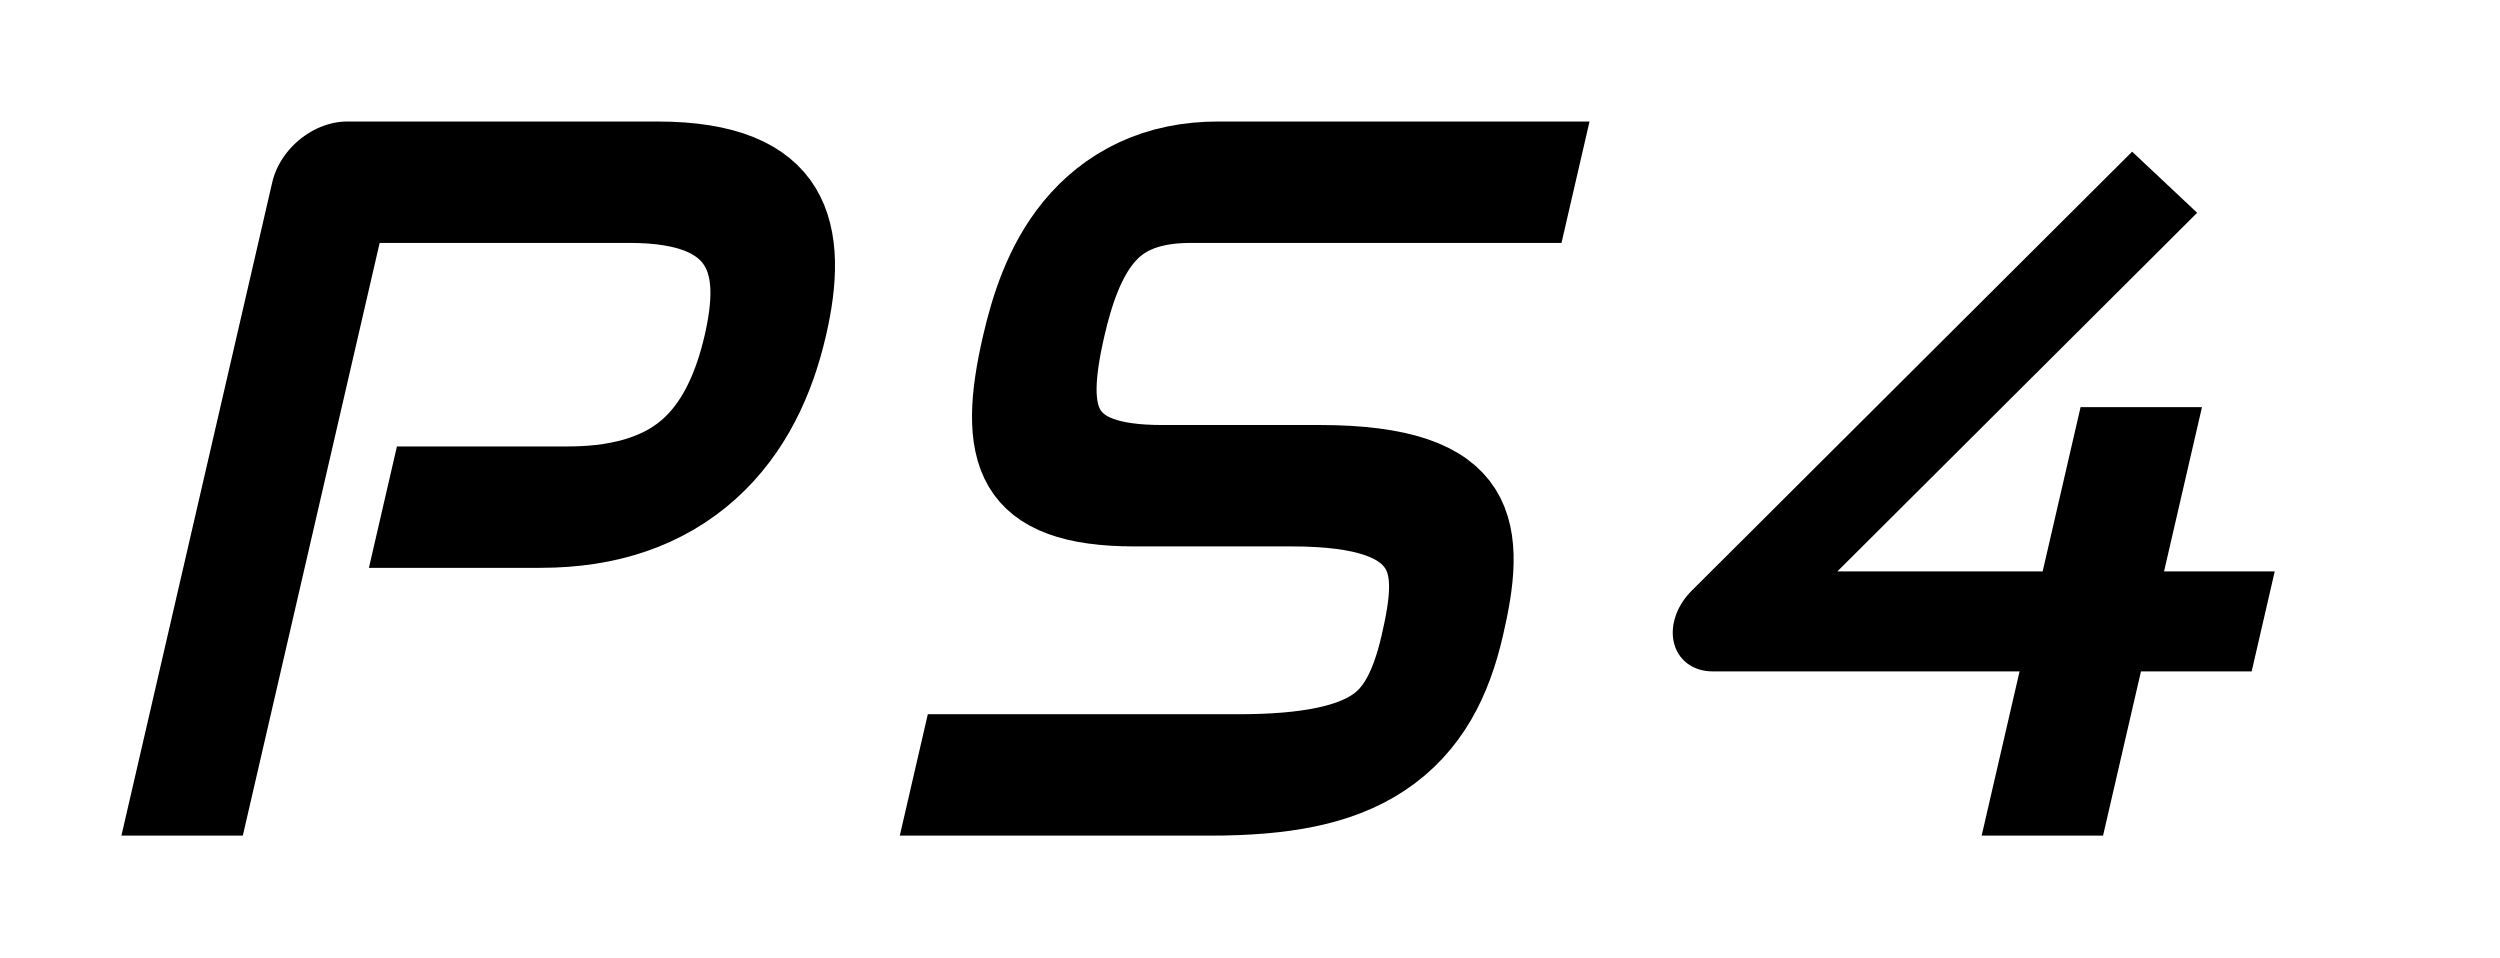
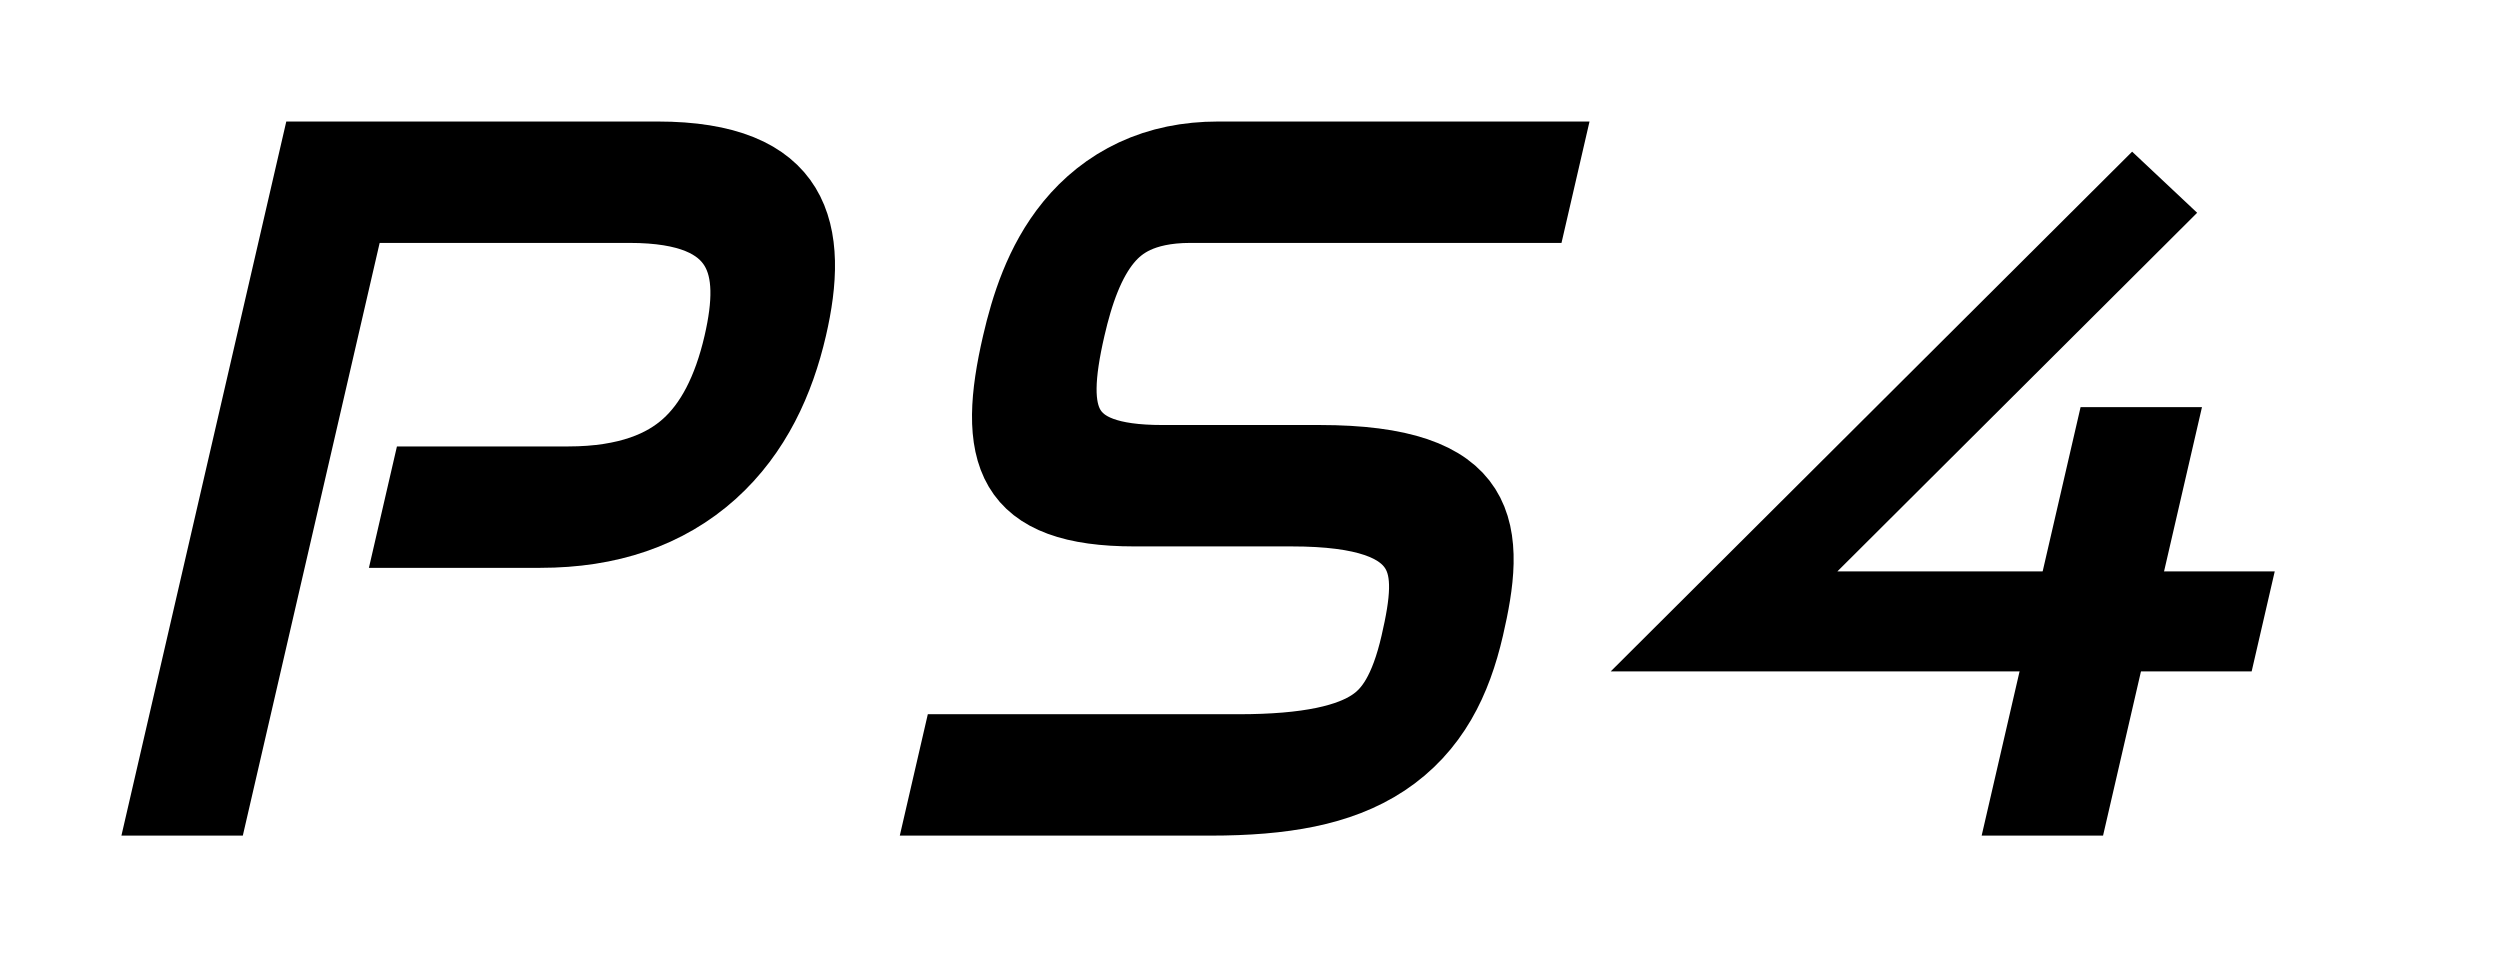
<svg xmlns="http://www.w3.org/2000/svg" viewBox="0 0 350.09 134.00" width="350" height="134">
-   <g transform="translate(40.09 17.0) skewX(-13.0)" fill="none" stroke="#000000" stroke-linejoin="round" stroke-linecap="butt">
+   <g transform="translate(40.09 17.0) skewX(-13.0)" fill="none" stroke="#000000" stroke-linejoin="miter" stroke-miterlimit="10" stroke-linecap="butt">
    <g transform="translate(0.00 0)">
      <path d="M 8.5 100.0 V 8.5 H 52.0 C 70.0 8.5 74.0 18 74.0 30 C 74.0 44 68.0 54 50.0 54 H 26" stroke-width="17.0" />
    </g>
    <g transform="translate(104.50 0)">
      <path d="M 78.0 8.5 H 26 C 10.5 8.5 8.5 20 8.5 30 C 8.5 44 12 51 28 51 H 50.0 C 72.0 51 74.0 60 74.0 72 C 74.0 86 68.0 91.5 48.0 91.5 H 4.5" stroke-width="17.0" />
    </g>
    <g transform="translate(209.00 0)">
      <path d="M 56.0 8.5 L 8.5 70 H 84.0" stroke-width="14.0" />
      <path d="M 60.0 40 V 100.0" stroke-width="17.0" />
    </g>
  </g>
</svg>
